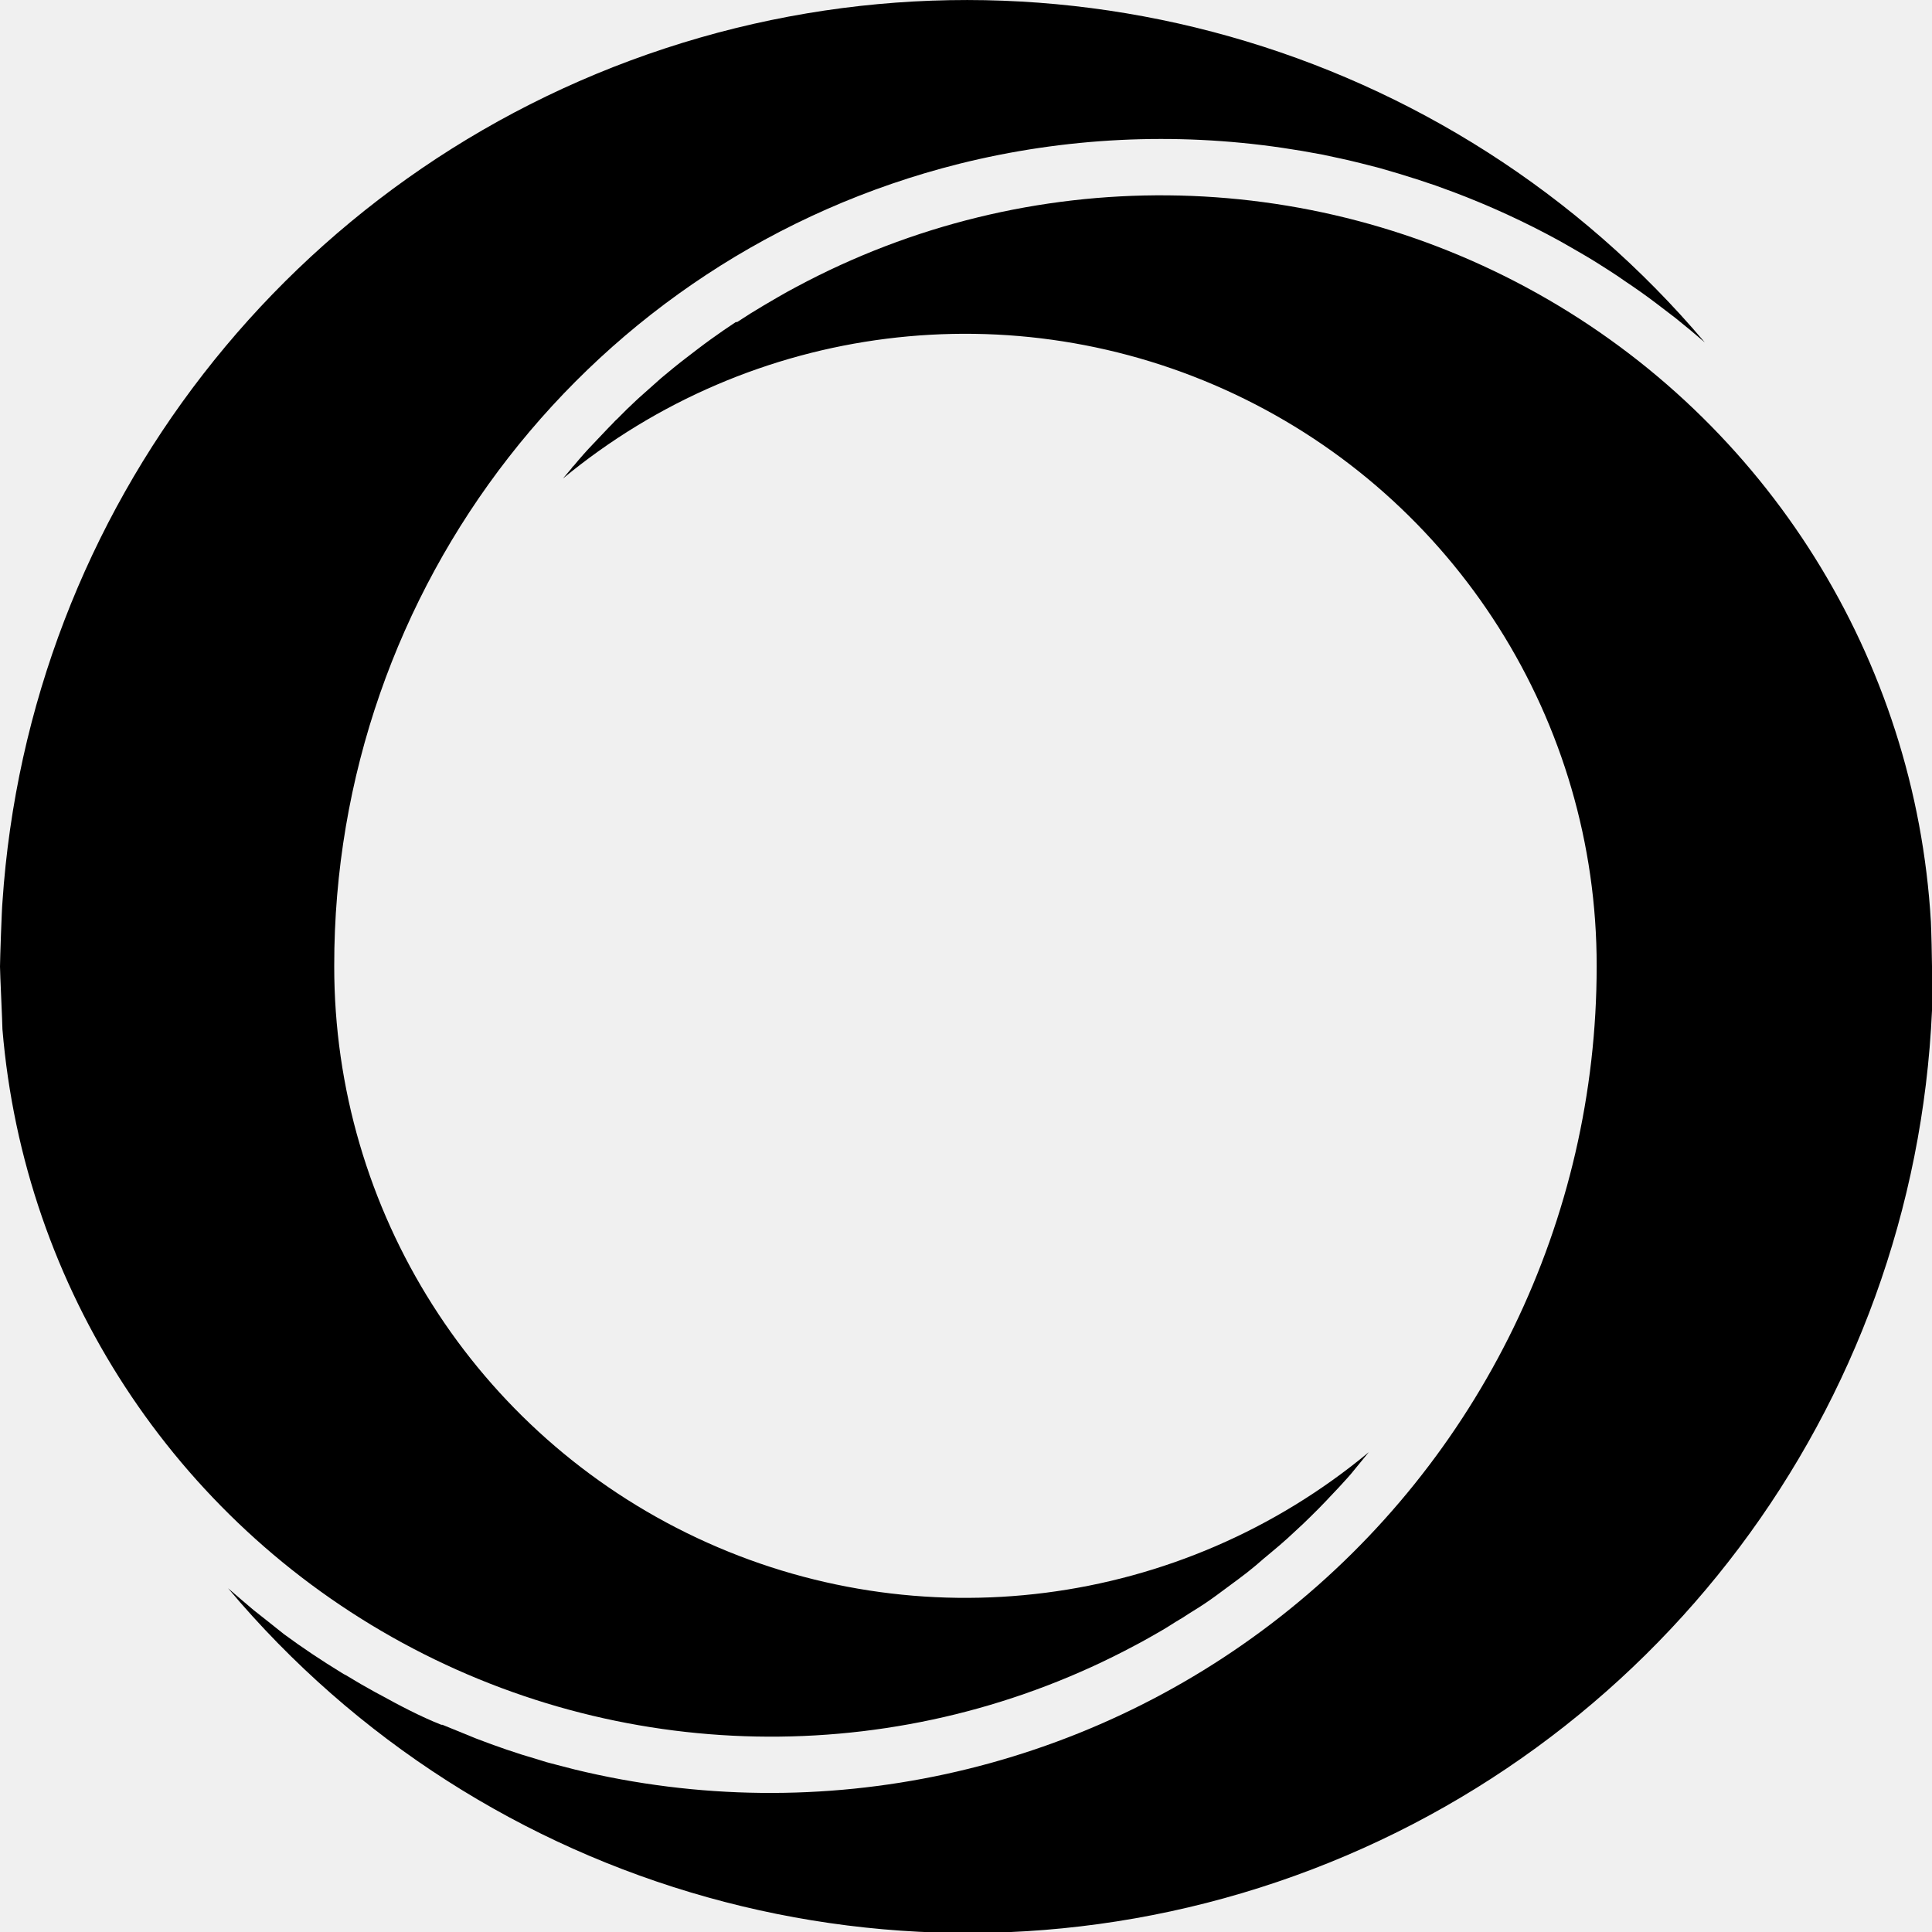
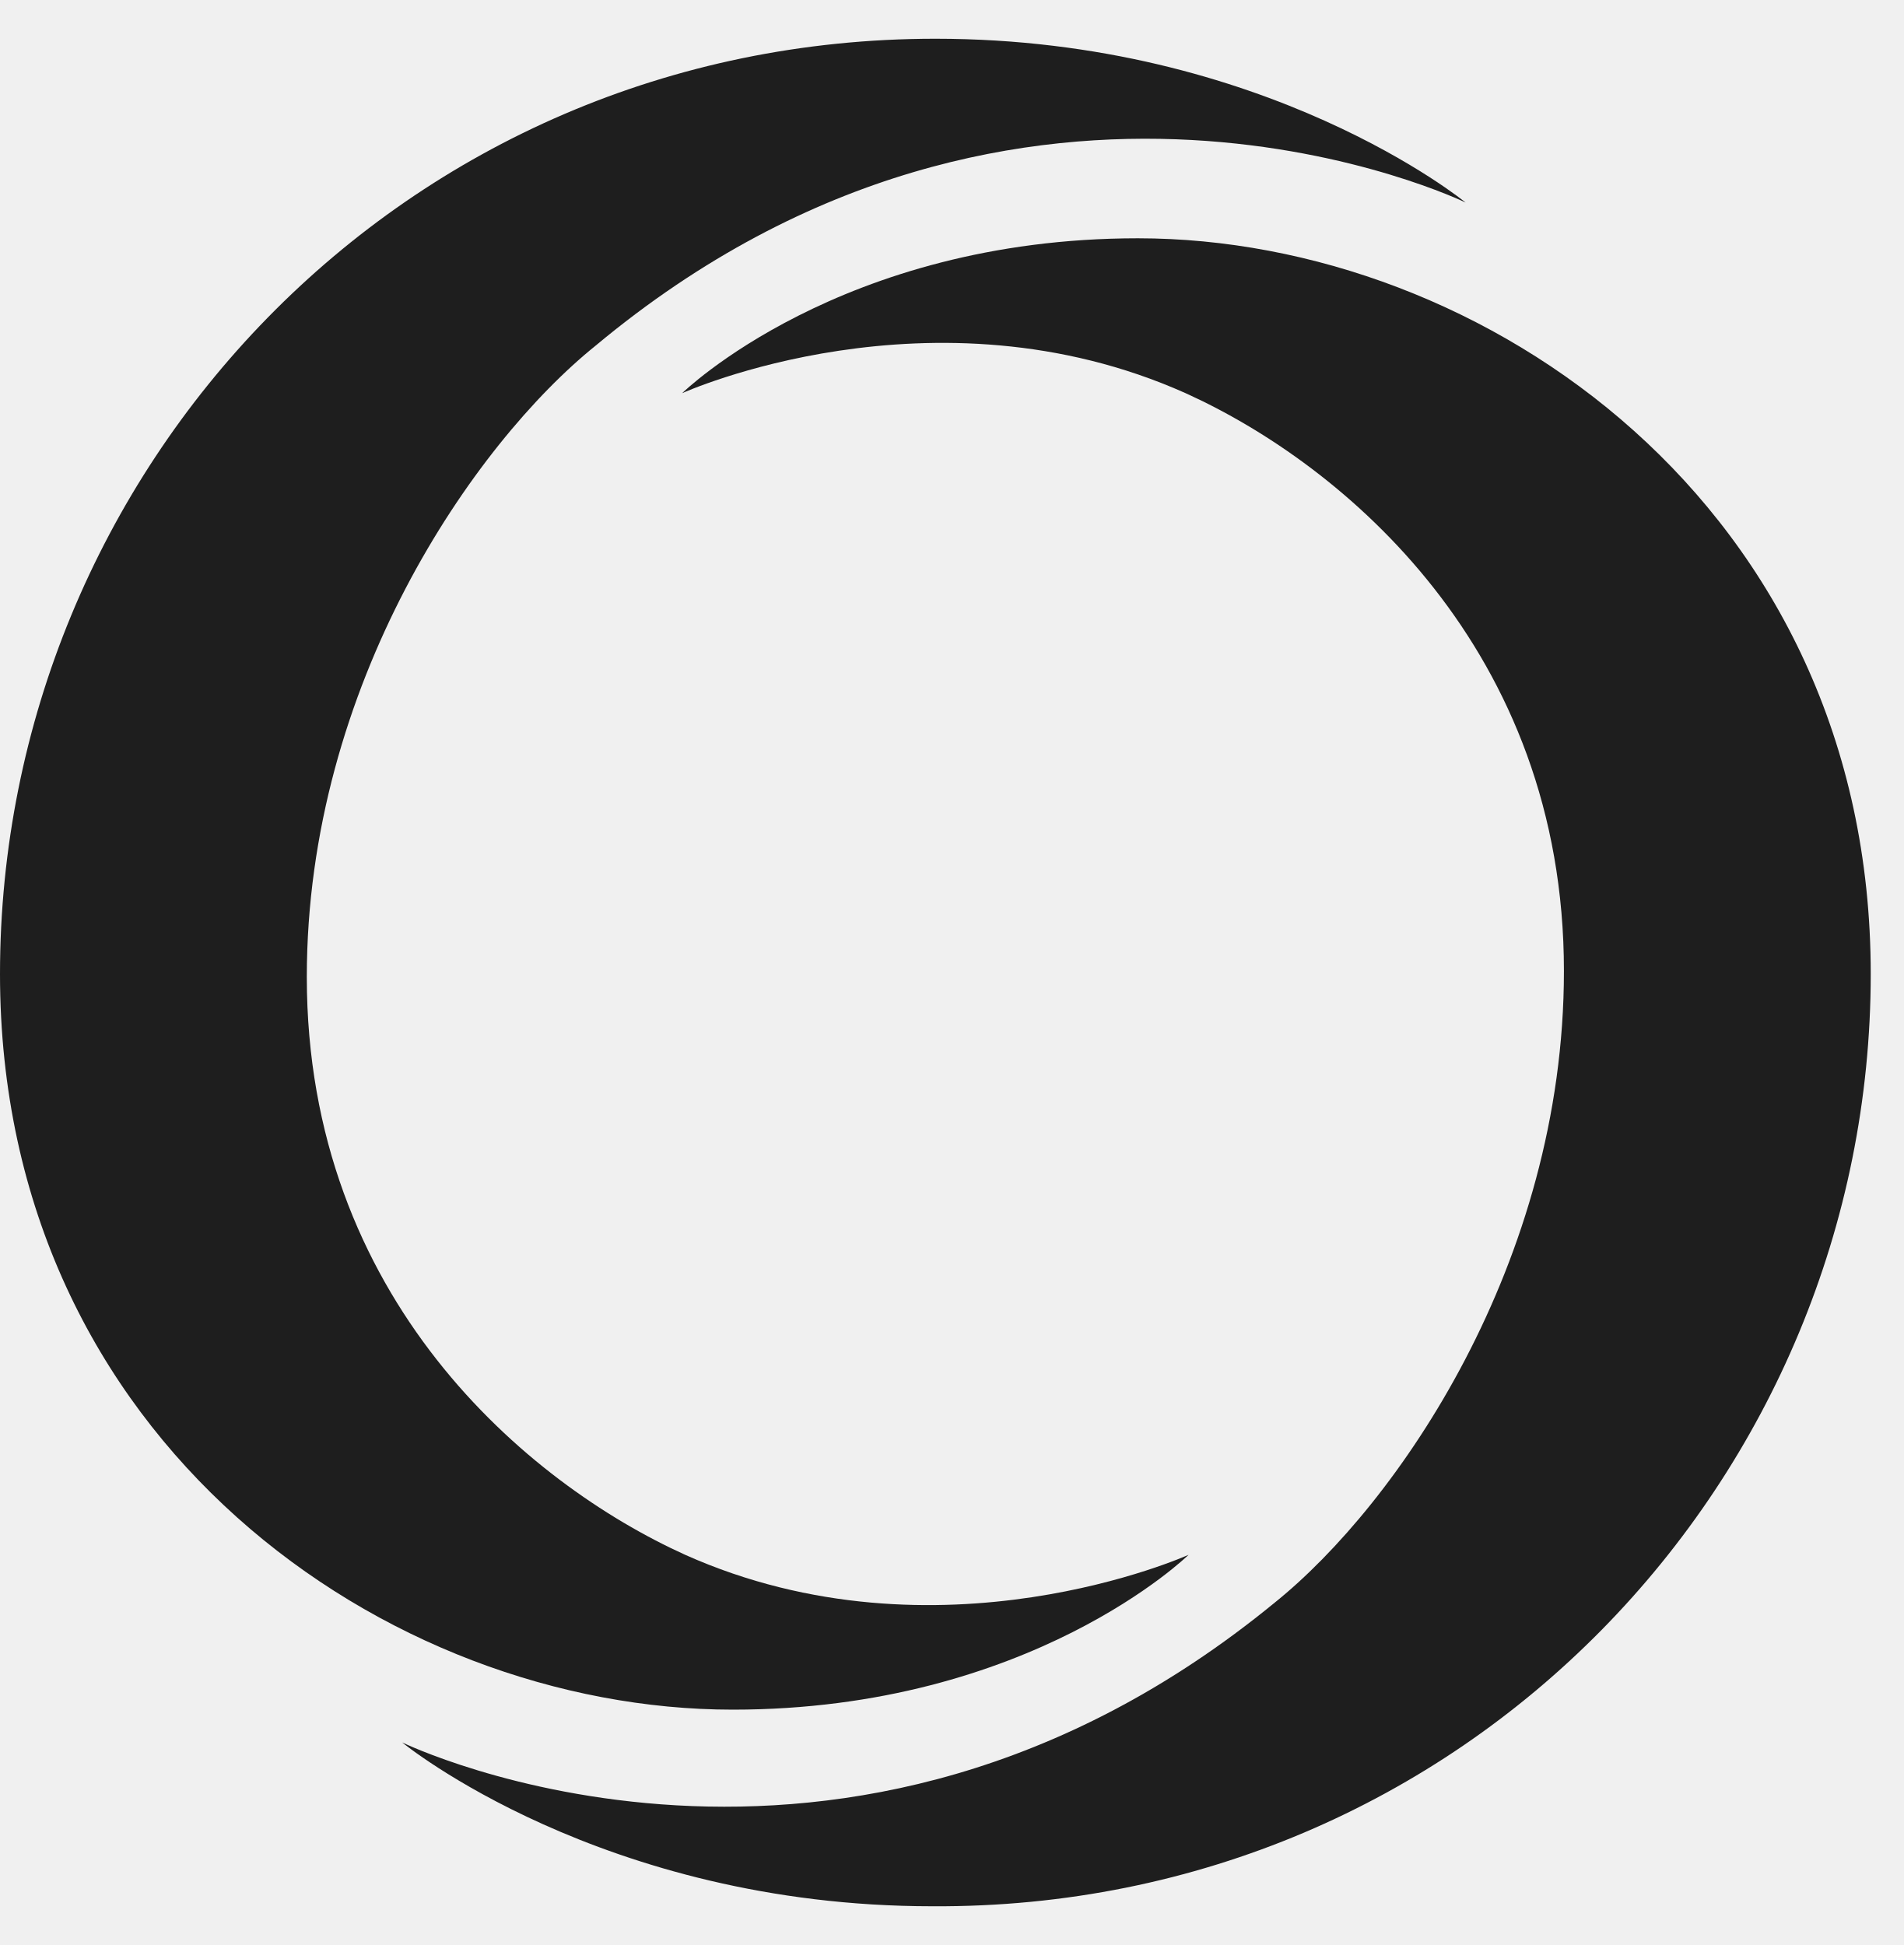
- <svg xmlns="http://www.w3.org/2000/svg" viewBox="0 0 87.17 87.16">
-   <defs>
-     <style>
-             .cls-1{
-             fill:#000000;
-             }
-             @media (prefers-color-scheme: dark) {
-             .cls-1 {
-             fill: #ffffff;
-             }
-             }
-         </style>
-   </defs>
-   <g id="Layer_2" data-name="Layer 2">
-     <g id="Layer_1-2" data-name="Layer 1">
-       <path class="cls-1" d="M87.17,43.59c0,.29,0,1.63,0,2A43.56,43.56,0,0,1,10.29,71.66c.38.33.77.66,1.17,1l.09.07c.41.33.83.65,1.26,1l0,0c.84.62,1.7,1.19,2.58,1.73a1.71,1.71,0,0,0,.23.13c.44.27.87.52,1.31.76l.17.09c.91.5,1.85,1,2.81,1.38l.05,0,1.52.62c.91.35,1.83.67,2.77.94q.42.14.84.24l.85.22a37.29,37.29,0,0,0,46.1-36.25,28.49,28.49,0,0,0-46.64-22l0,0,.38-.45a.53.53,0,0,1,.12-.14c.28-.34.58-.68.89-1s.57-.61.87-.91a1.7,1.7,0,0,1,.19-.19c.28-.29.56-.56.85-.83l.13-.12,1-.89h0c.36-.3.72-.6,1.1-.89s.75-.58,1.14-.86.75-.53,1.13-.78l.06,0q.59-.39,1.2-.75l.65-.38c.27-.16.55-.31.83-.46A34.8,34.8,0,0,1,87.12,41.59C87.14,42,87.17,43.28,87.17,43.59Z" />
-       <path class="cls-1" d="M76.92,15.45c-.43-.37-.86-.73-1.31-1.09l-.89-.68c-.46-.35-.93-.68-1.41-1-.23-.16-.46-.32-.7-.47-.39-.25-.78-.5-1.18-.73s-.72-.42-1.08-.62a37.27,37.27,0,0,0-4.76-2.19l-.82-.3-.84-.28c-.56-.18-1.12-.35-1.69-.51l-.86-.22c-.56-.14-1.12-.26-1.69-.38l-.94-.17-.89-.14a37.61,37.61,0,0,0-14.58.72,37.27,37.27,0,0,0-28.2,36.2A28.48,28.48,0,0,0,61.76,65.52c-.27.33-.54.66-.82,1l-.15.17c-.26.29-.52.57-.79.85l-.13.14c-.25.26-.5.52-.76.77l-.32.31-.69.64c-.47.43-1,.84-1.45,1.24-.26.22-.52.42-.79.62s-.67.5-1,.74-.64.45-1,.67-.41.27-.62.39-.55.35-.83.51-.81.47-1.22.68A34.8,34.8,0,0,1,.11,46.44v0c0-.27-.11-2.53-.11-2.83S.08,41,.11,40.71A43.61,43.61,0,0,1,76.92,15.45Z" />
-       <path class="cls-1" d="M25.41,21.64l0,0,.34-.42Z" />
-     </g>
-   </g>
+ <svg xmlns="http://www.w3.org/2000/svg" width="46" height="47" viewBox="0 0 46 47" fill="none">
+   <path d="M45.2 23.536C45.2 12.236 35.844 5.758 27.494 5.758C20.297 5.758 16.482 9.501 16.482 9.501C16.482 9.501 22.528 6.766 28.646 9.501C32.461 11.228 37.787 15.691 37.787 23.464C37.787 30.517 33.756 36.347 30.805 38.722C20.369 47.287 9.717 42.105 9.717 42.105C9.717 42.105 14.539 46.064 22.528 46.064C35.412 46.136 45.2 35.7 45.2 23.536Z" fill="#1E1E1E" />
+   <path d="M0 23.536C0 34.836 9.357 41.313 17.706 41.313C24.903 41.313 28.718 37.571 28.718 37.571C28.718 37.571 22.672 40.306 16.554 37.571C12.739 35.843 7.413 31.381 7.413 23.608C7.413 16.554 11.444 10.724 14.395 8.349C24.759 -0.288 35.411 4.894 35.411 4.894C35.411 4.894 30.589 0.936 22.6 0.936C9.717 0.936 0 11.372 0 23.536Z" fill="#1E1E1E" />
</svg>
